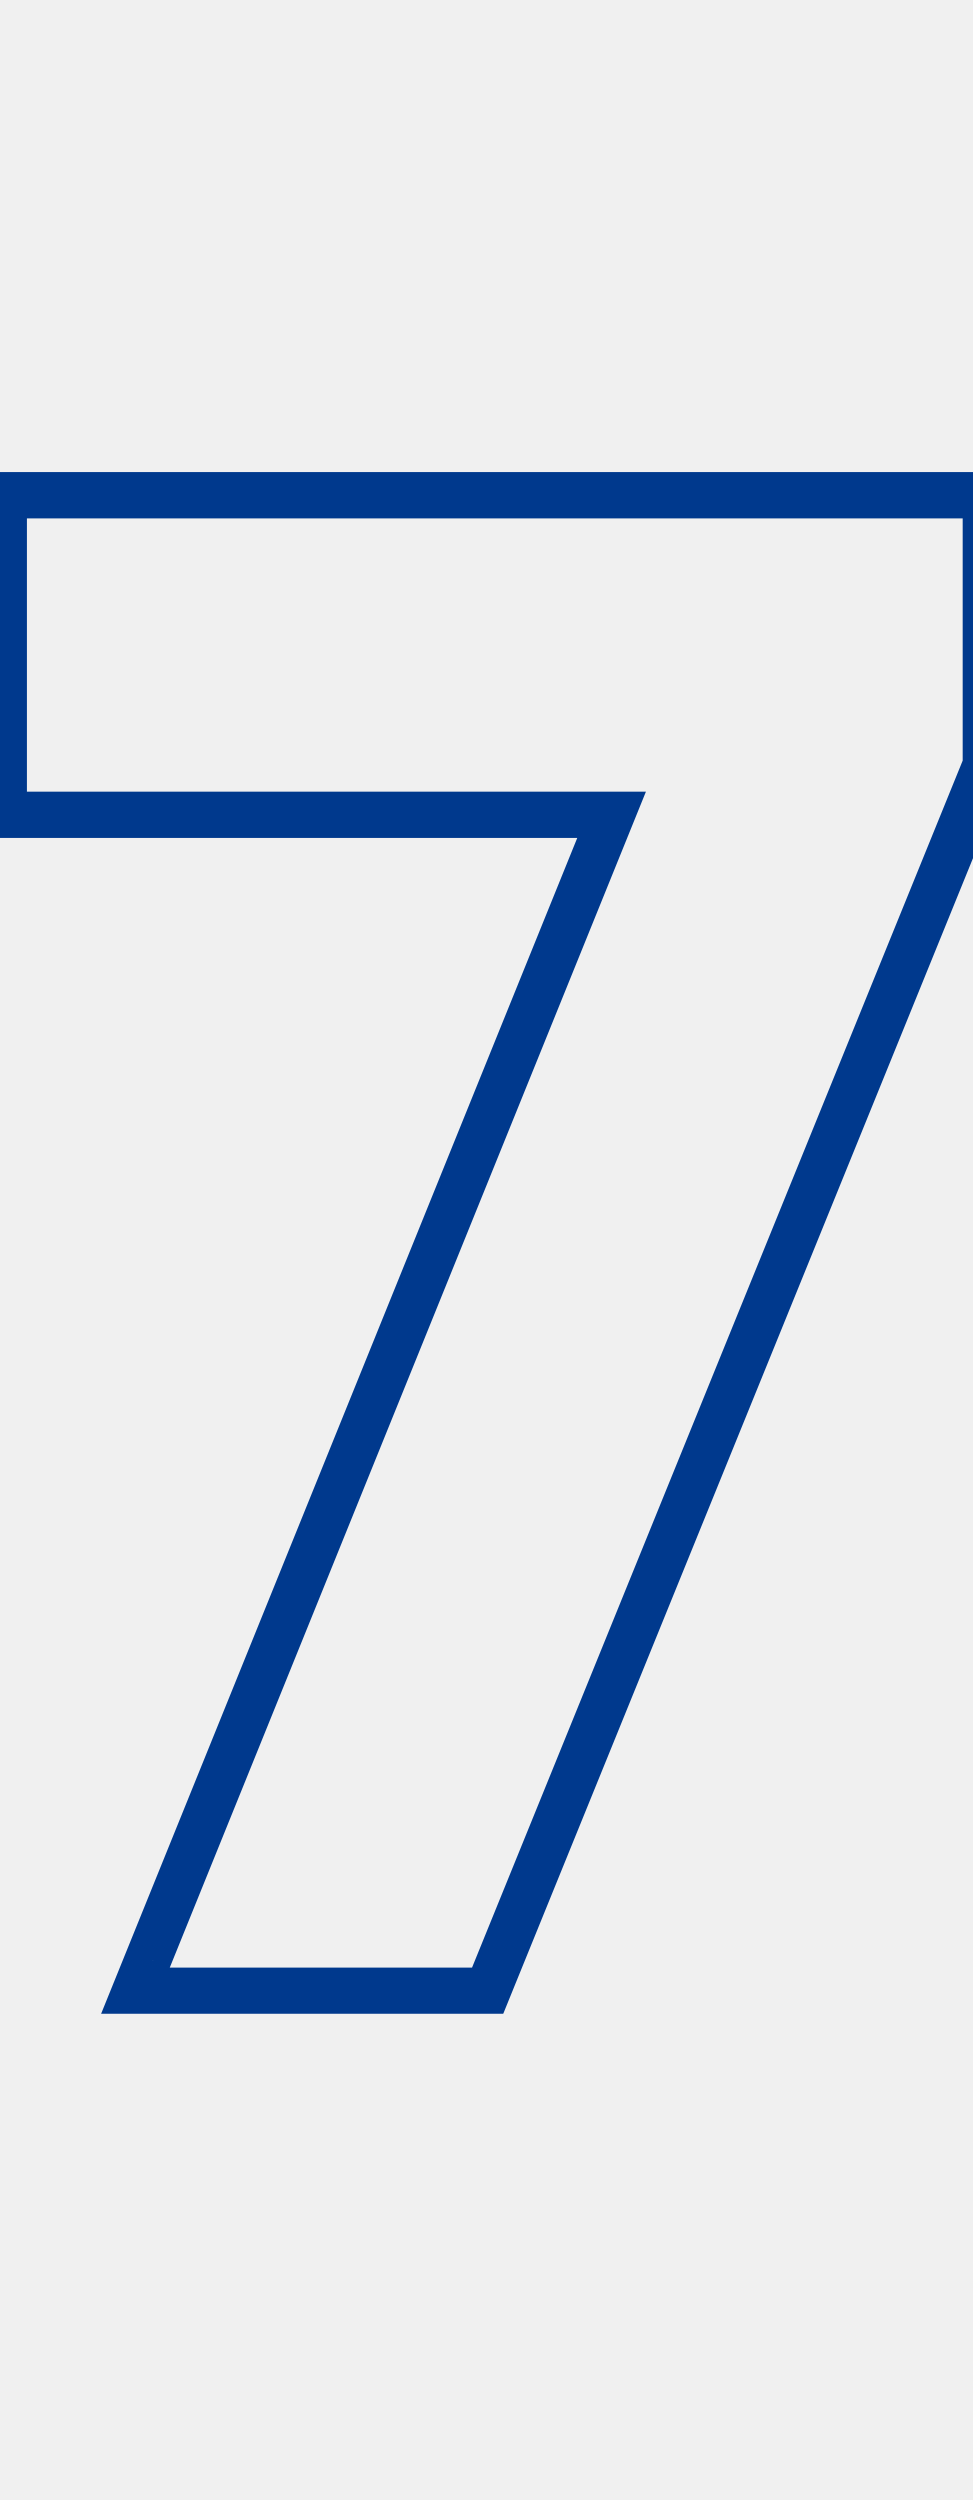
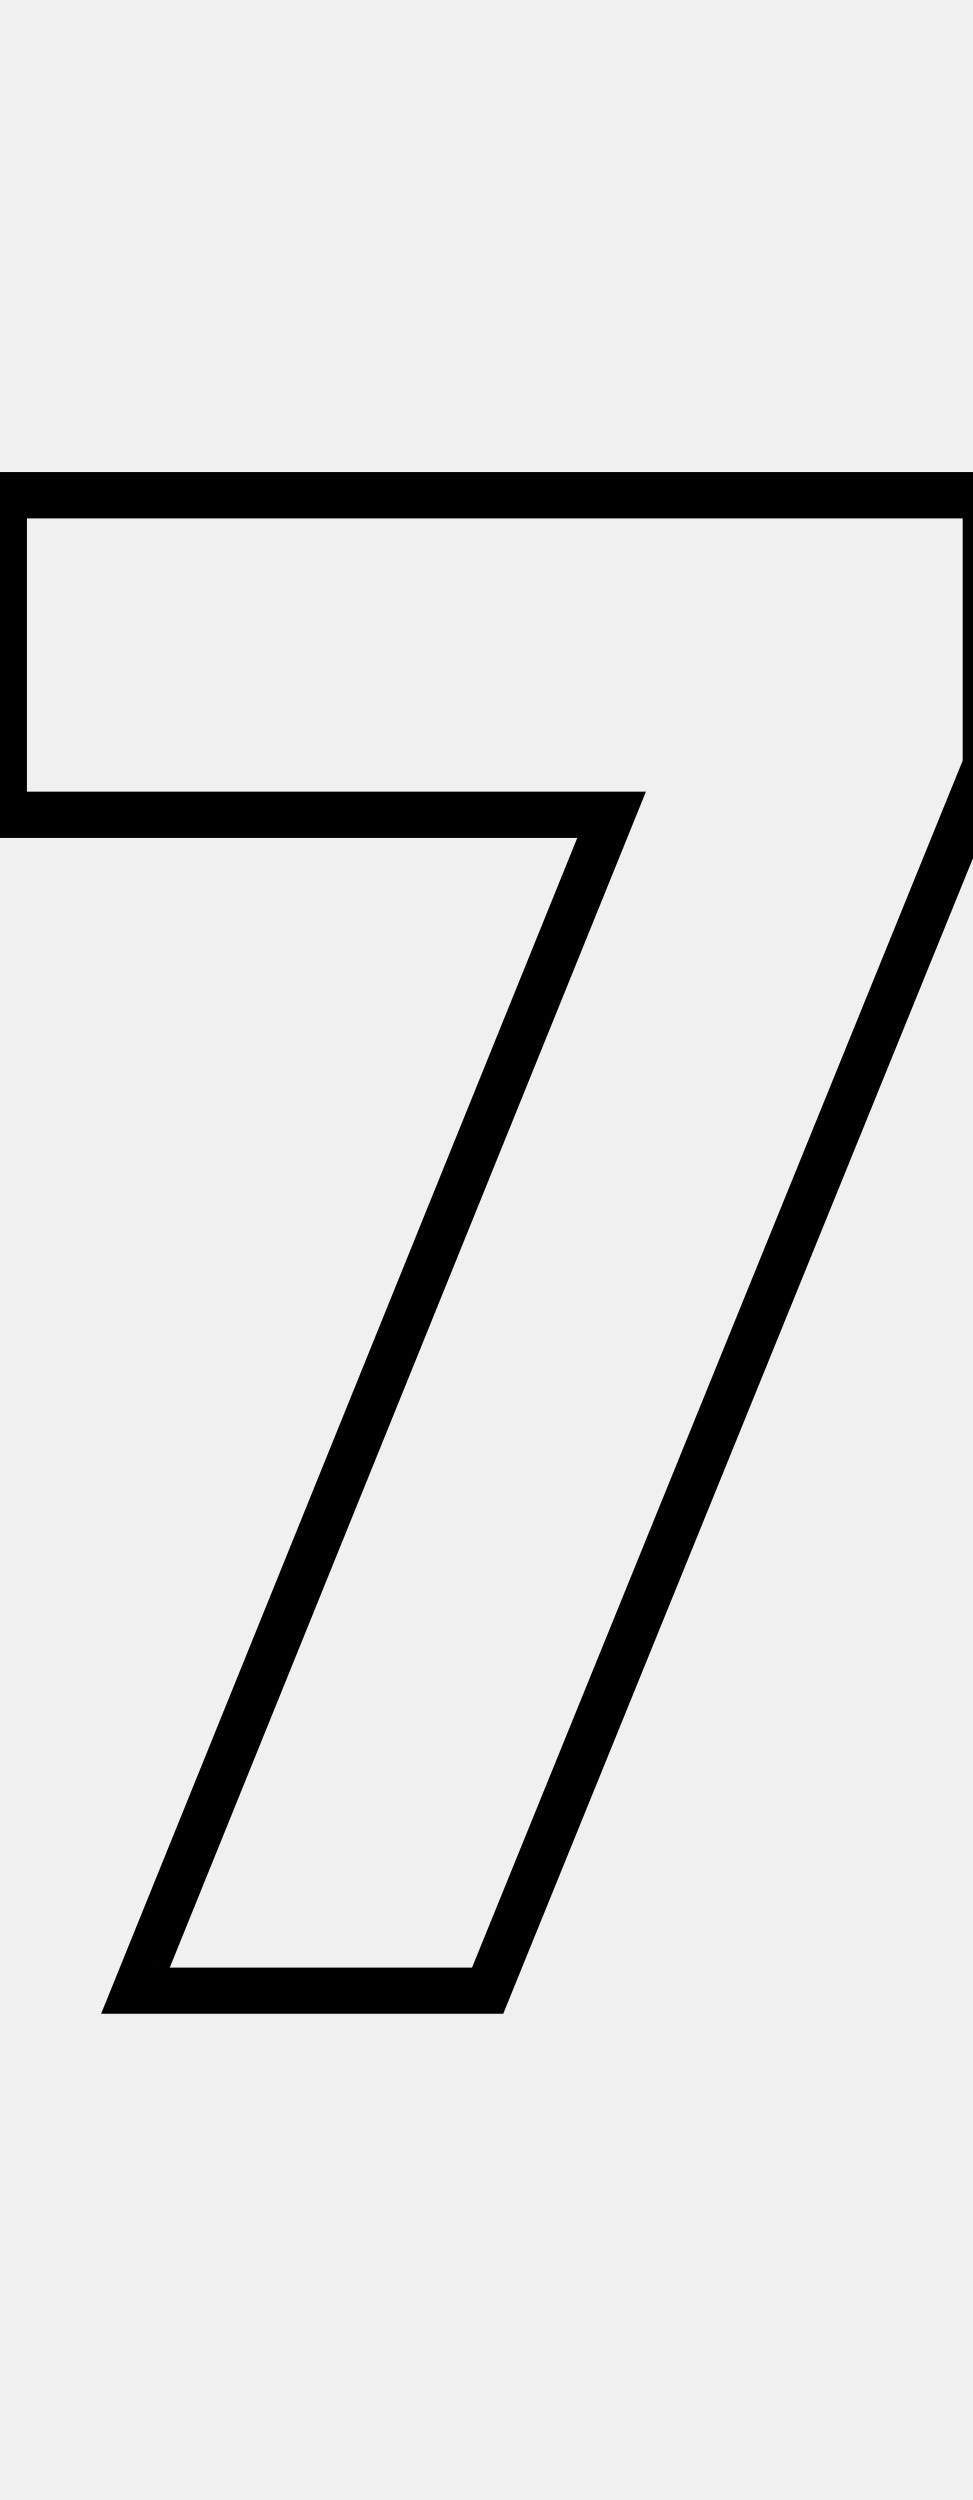
<svg xmlns="http://www.w3.org/2000/svg" width="42" height="108" viewBox="0 0 42 108" fill="none">
  <mask id="path-1-outside-1_1313_424" maskUnits="userSpaceOnUse" x="-1" y="20" width="45" height="67" fill="black">
    <rect fill="white" x="-1" y="20" width="45" height="67" />
    <path d="M1.163 22.394H41.588V32.858L20.392 85H7.334L27.904 34.2H1.163V22.394Z" />
  </mask>
-   <path d="M1.163 22.394V20.394H-0.837V22.394H1.163ZM41.588 22.394H43.588V20.394H41.588V22.394ZM41.588 32.858L43.441 33.611L43.588 33.249V32.858H41.588ZM20.392 85V87H21.738L22.244 85.753L20.392 85ZM7.334 85L5.48 84.249L4.366 87H7.334V85ZM27.904 34.2L29.758 34.95L30.872 32.2H27.904V34.2ZM1.163 34.2H-0.837V36.2H1.163V34.2ZM1.163 24.394H41.588V20.394H1.163V24.394ZM39.588 22.394V32.858H43.588V22.394H39.588ZM39.736 32.105L18.539 84.247L22.244 85.753L43.441 33.611L39.736 32.105ZM20.392 83H7.334V87H20.392V83ZM9.188 85.751L29.758 34.95L26.051 33.449L5.48 84.249L9.188 85.751ZM27.904 32.2H1.163V36.2H27.904V32.2ZM3.163 34.2V22.394H-0.837V34.2H3.163Z" fill="#00398D" mask="url(#path-1-outside-1_1313_424)" />
+   <path d="M1.163 22.394V20.394H-0.837V22.394H1.163ZM41.588 22.394H43.588V20.394H41.588V22.394ZM41.588 32.858L43.441 33.611L43.588 33.249V32.858H41.588ZM20.392 85V87H21.738L22.244 85.753L20.392 85ZM7.334 85L5.48 84.249L4.366 87H7.334V85ZM27.904 34.2L29.758 34.95L30.872 32.2H27.904V34.2ZM1.163 34.2H-0.837V36.2H1.163V34.2ZM1.163 24.394H41.588V20.394H1.163V24.394ZM39.588 22.394V32.858H43.588V22.394H39.588ZM39.736 32.105L18.539 84.247L22.244 85.753L43.441 33.611L39.736 32.105ZM20.392 83H7.334V87H20.392V83ZM9.188 85.751L29.758 34.95L26.051 33.449L5.48 84.249L9.188 85.751ZM27.904 32.2H1.163V36.2H27.904V32.2ZM3.163 34.2V22.394H-0.837V34.2H3.163Z" fill="currentColor" mask="url(#path-1-outside-1_1313_424)" />
</svg>
